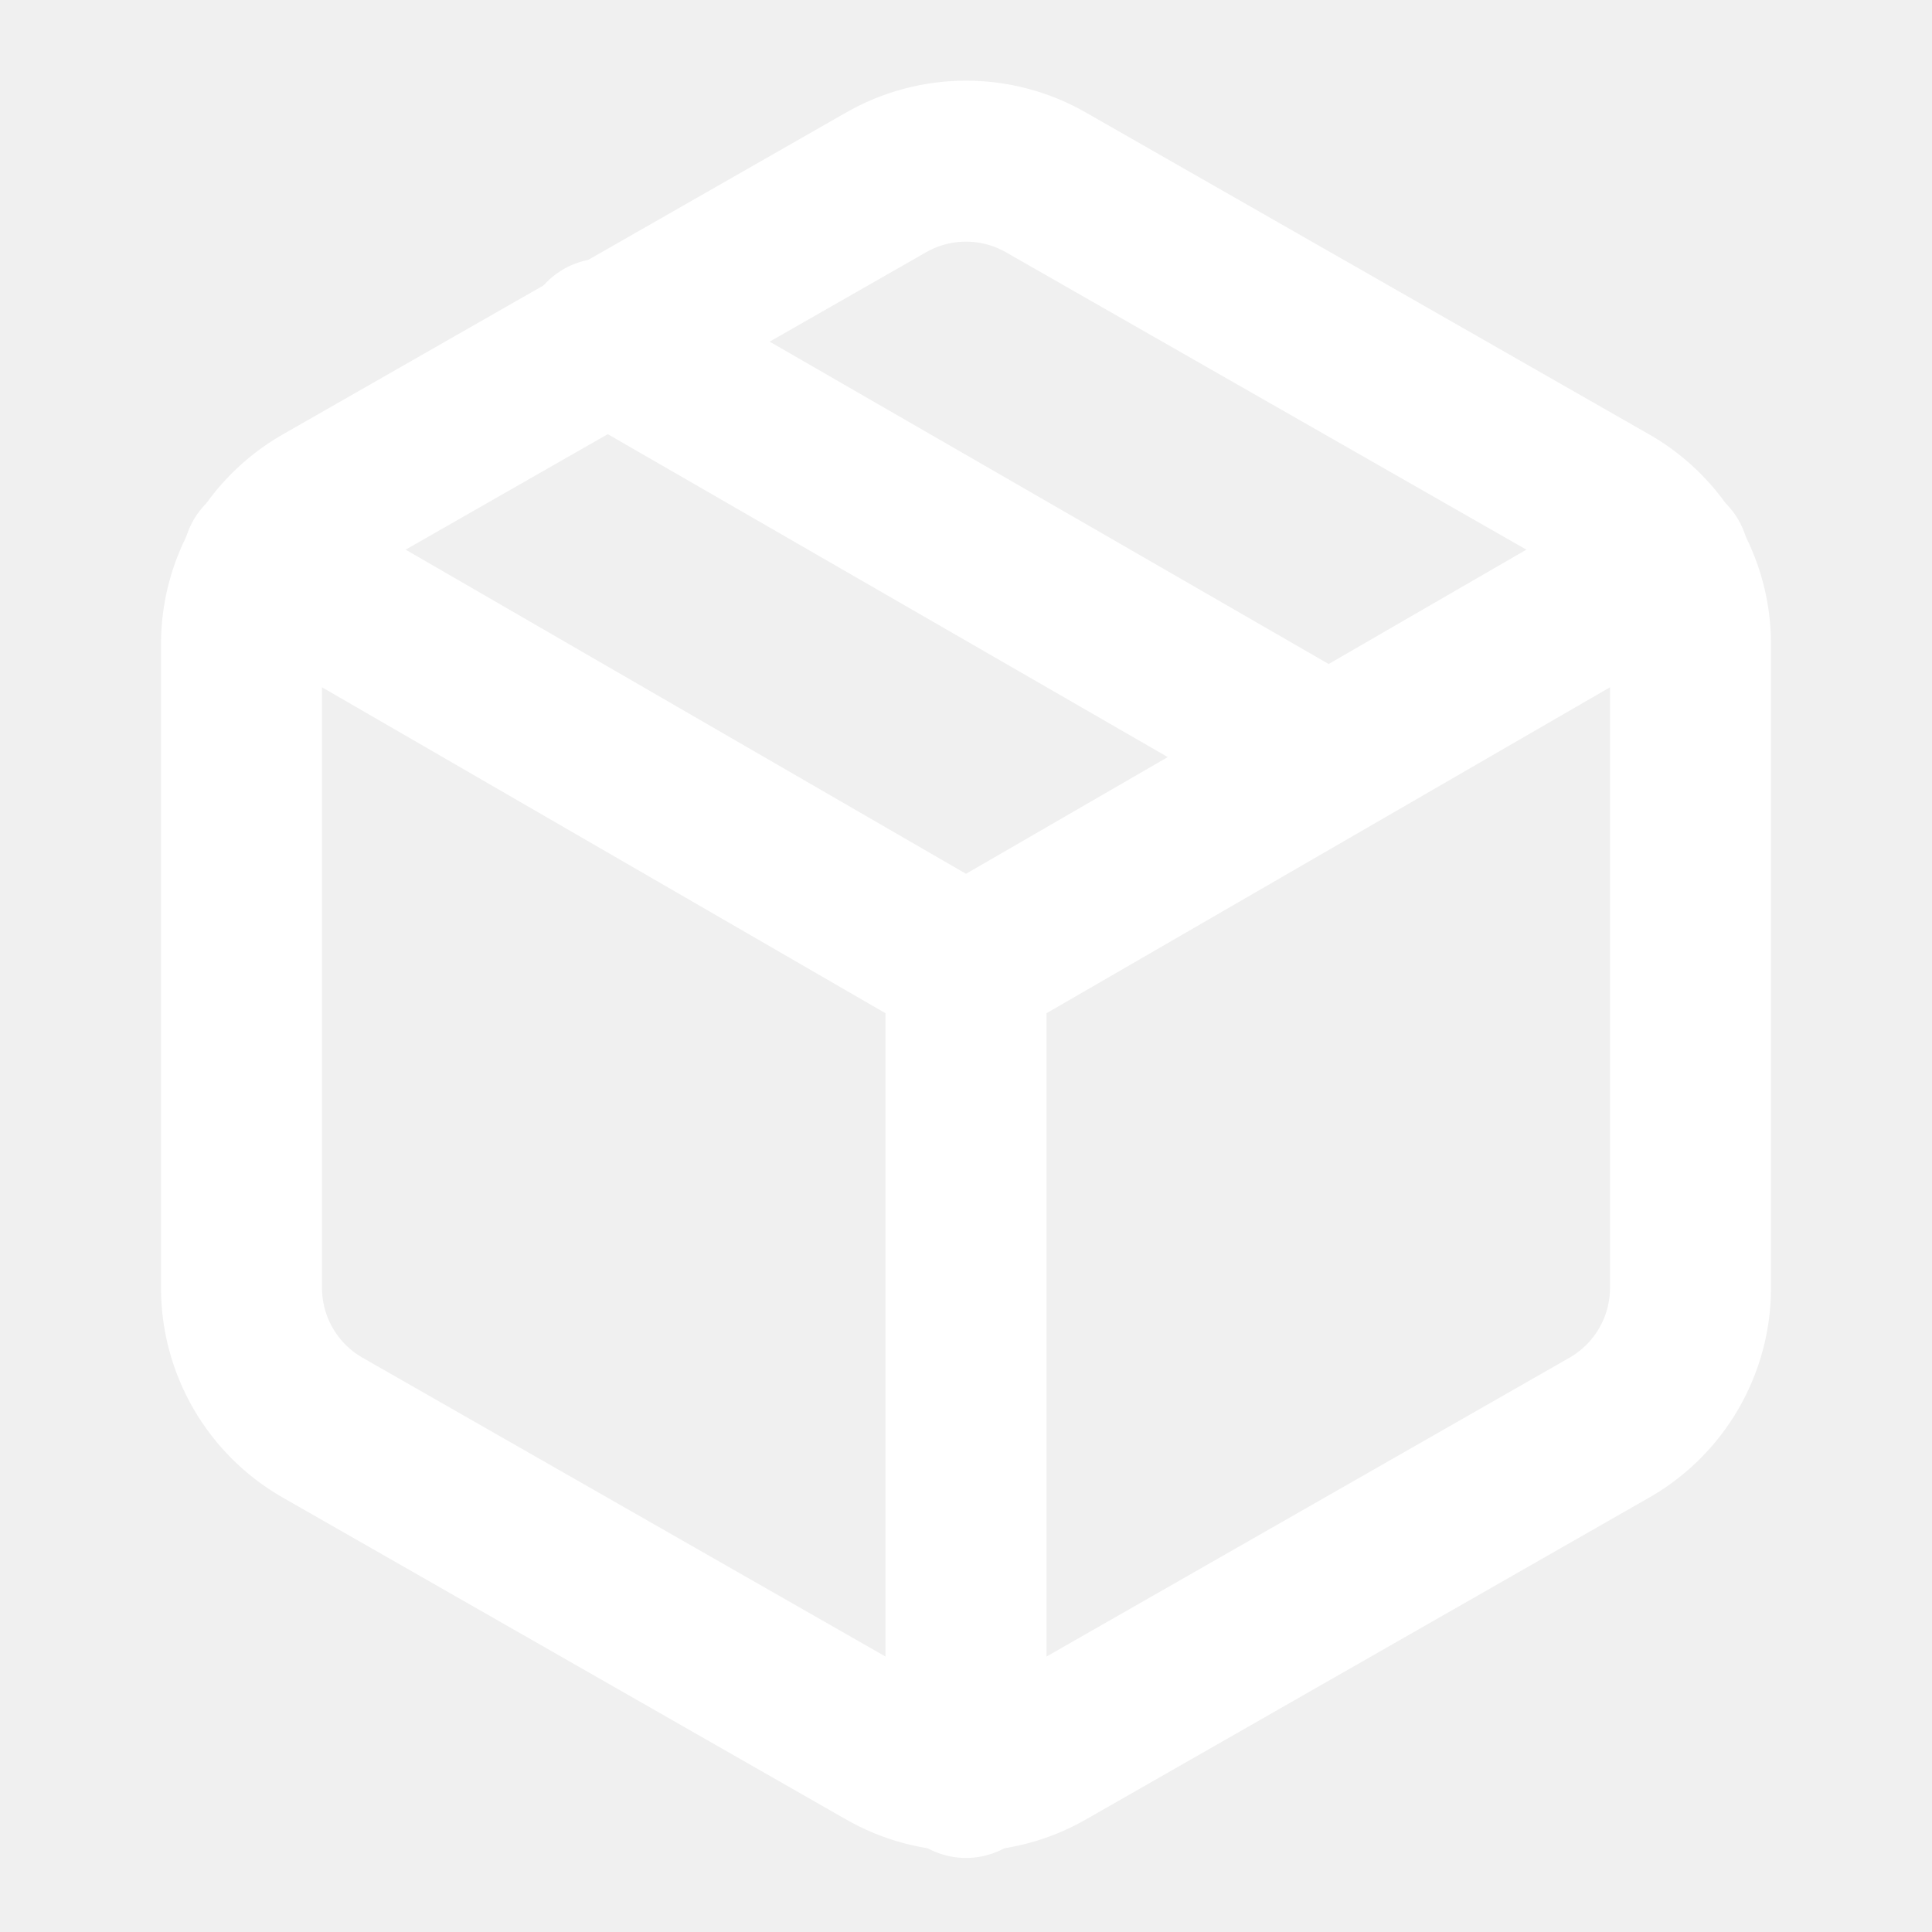
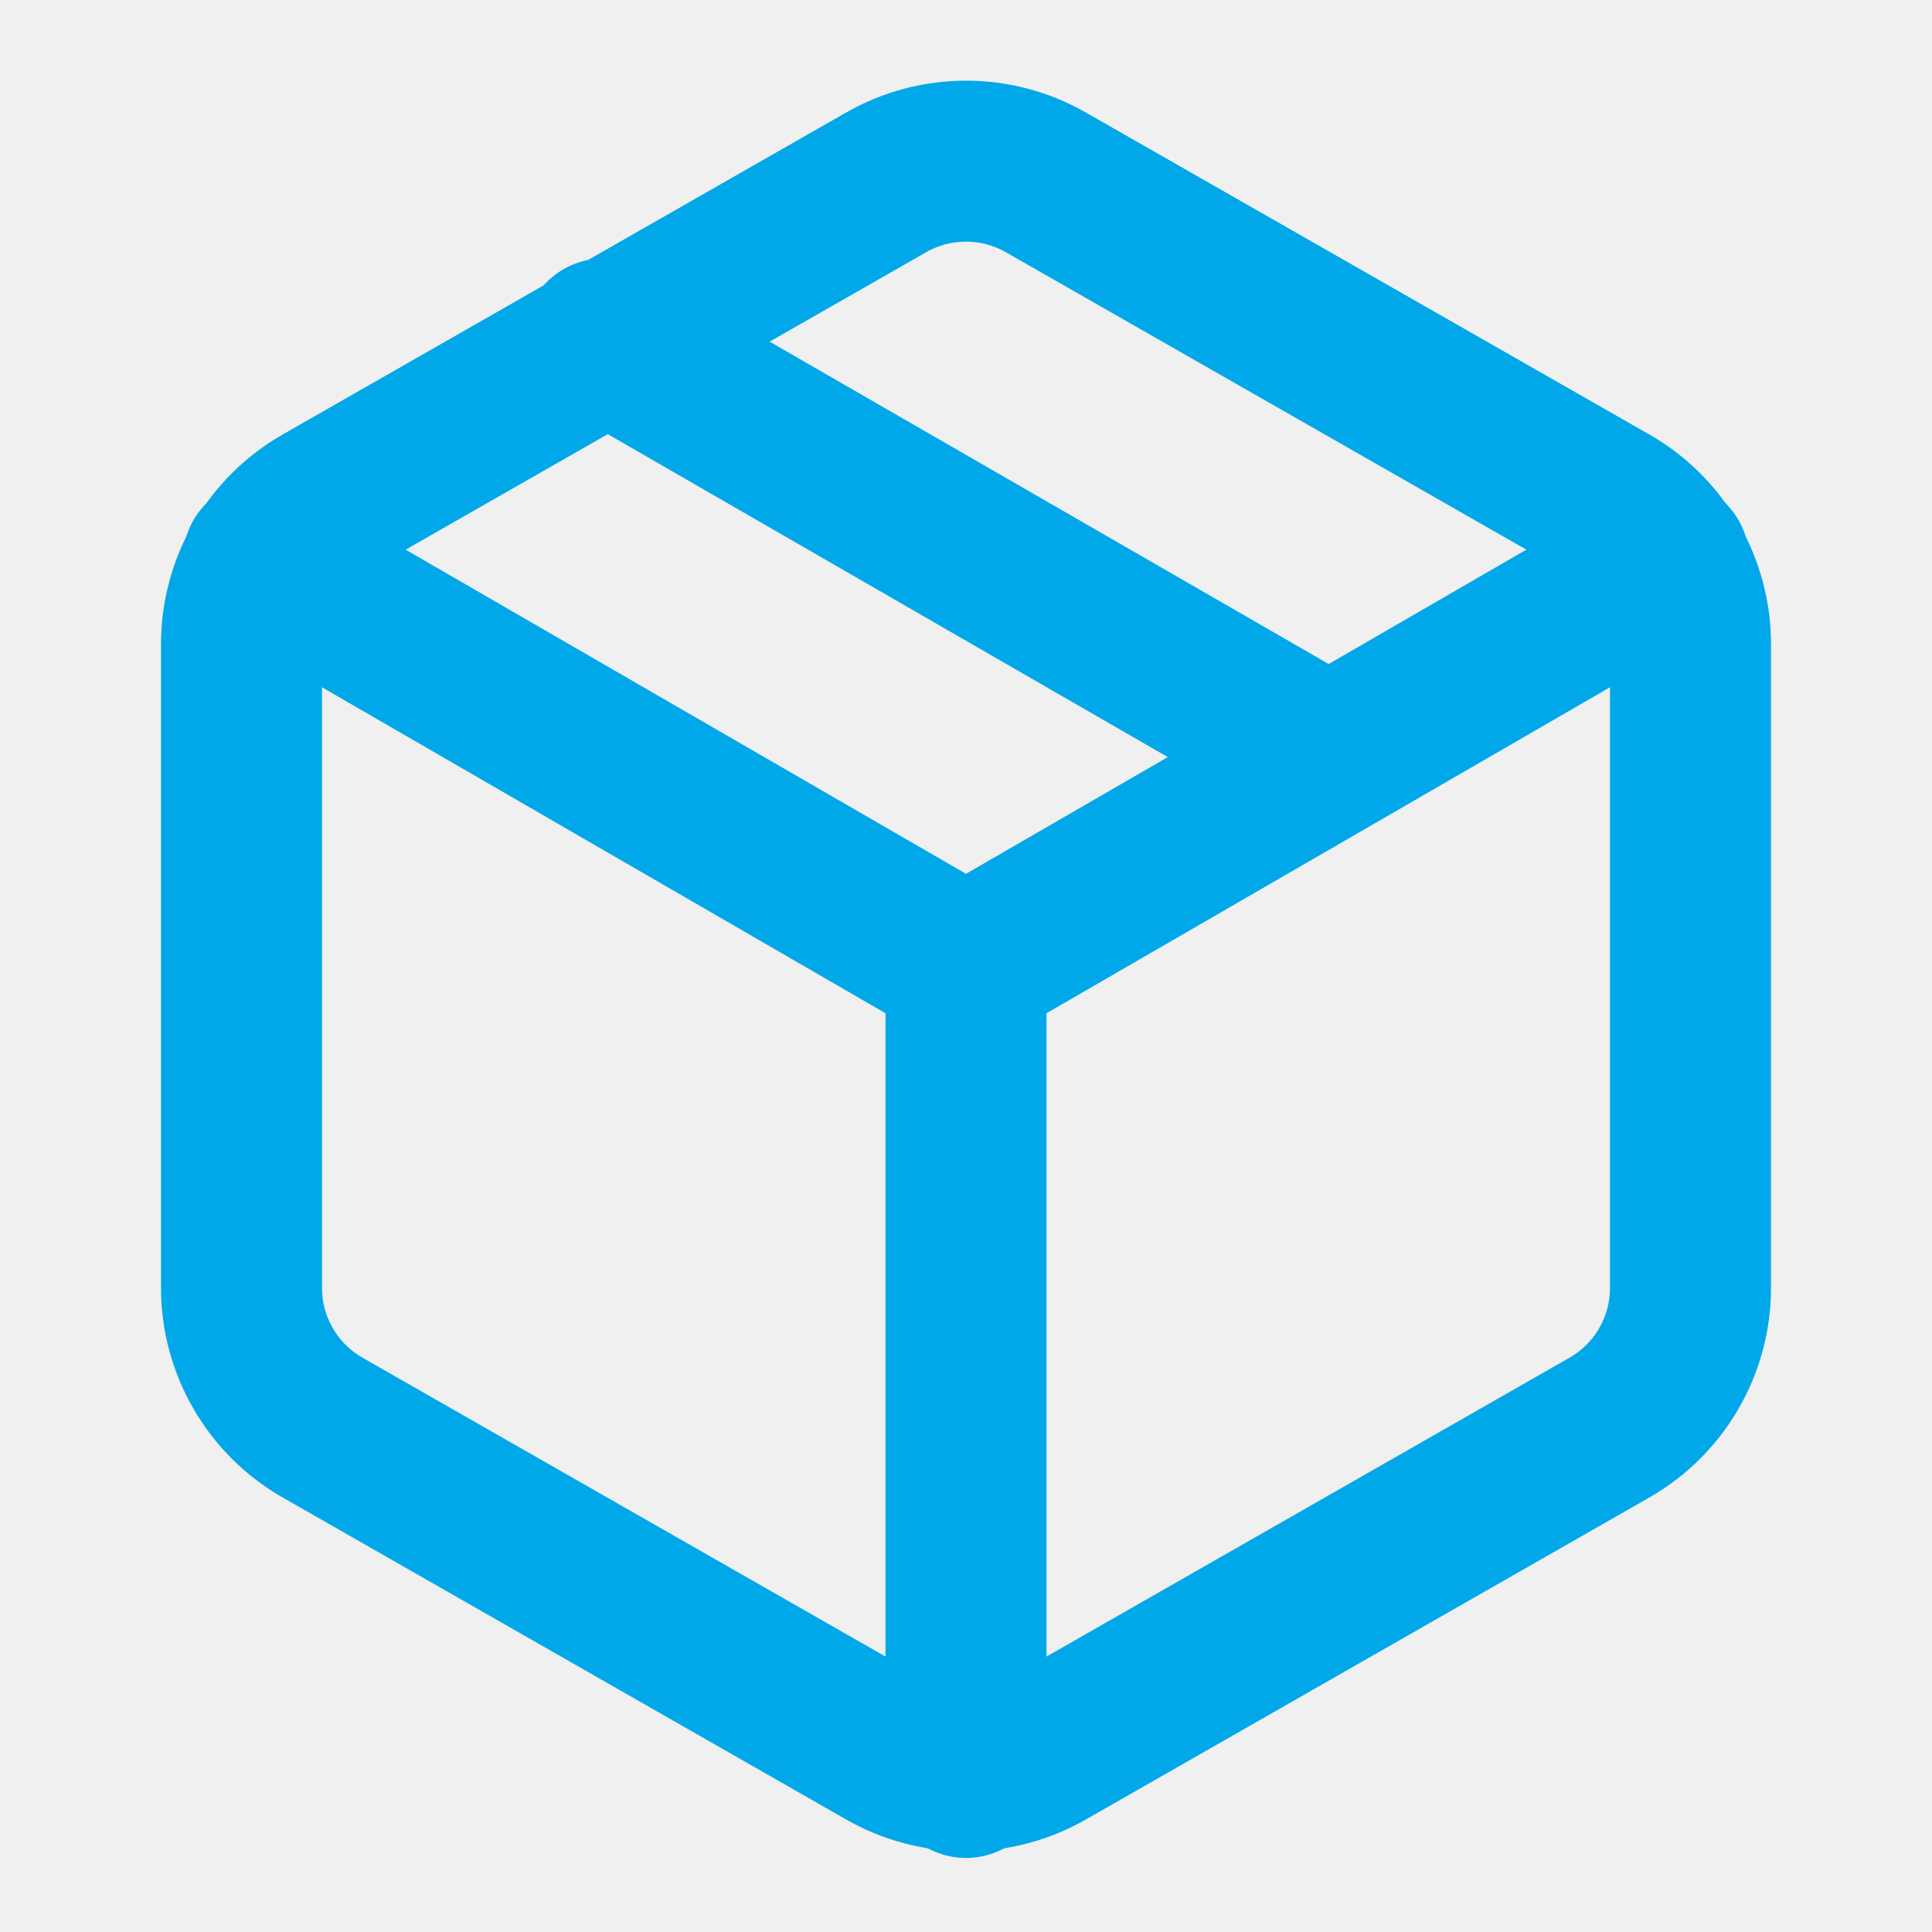
- <svg xmlns="http://www.w3.org/2000/svg" width="24" height="24" viewBox="0 0 24 24" fill="none" stroke="#fff" stroke-width="2" stroke-linecap="round" stroke-linejoin="round" class="feather feather-package">
+ <svg xmlns="http://www.w3.org/2000/svg" width="24" height="24" viewBox="0 0 24 24" fill="none" stroke="#00a8e9" stroke-width="2" stroke-linecap="round" stroke-linejoin="round" class="feather feather-package">
  <line x1="16.5" y1="9.4" x2="7.5" y2="4.21" />
  <path d="M21 16V8a2 2 0 0 0-1-1.73l-7-4a2 2 0 0 0-2 0l-7 4A2 2 0 0 0 3 8v8a2 2 0 0 0 1 1.73l7 4a2 2 0 0 0 2 0l7-4A2 2 0 0 0 21 16z" />
  <polyline points="3.27 6.96 12 12.01 20.73 6.96" />
  <line x1="12" y1="22.08" x2="12" y2="12" />
</svg>
